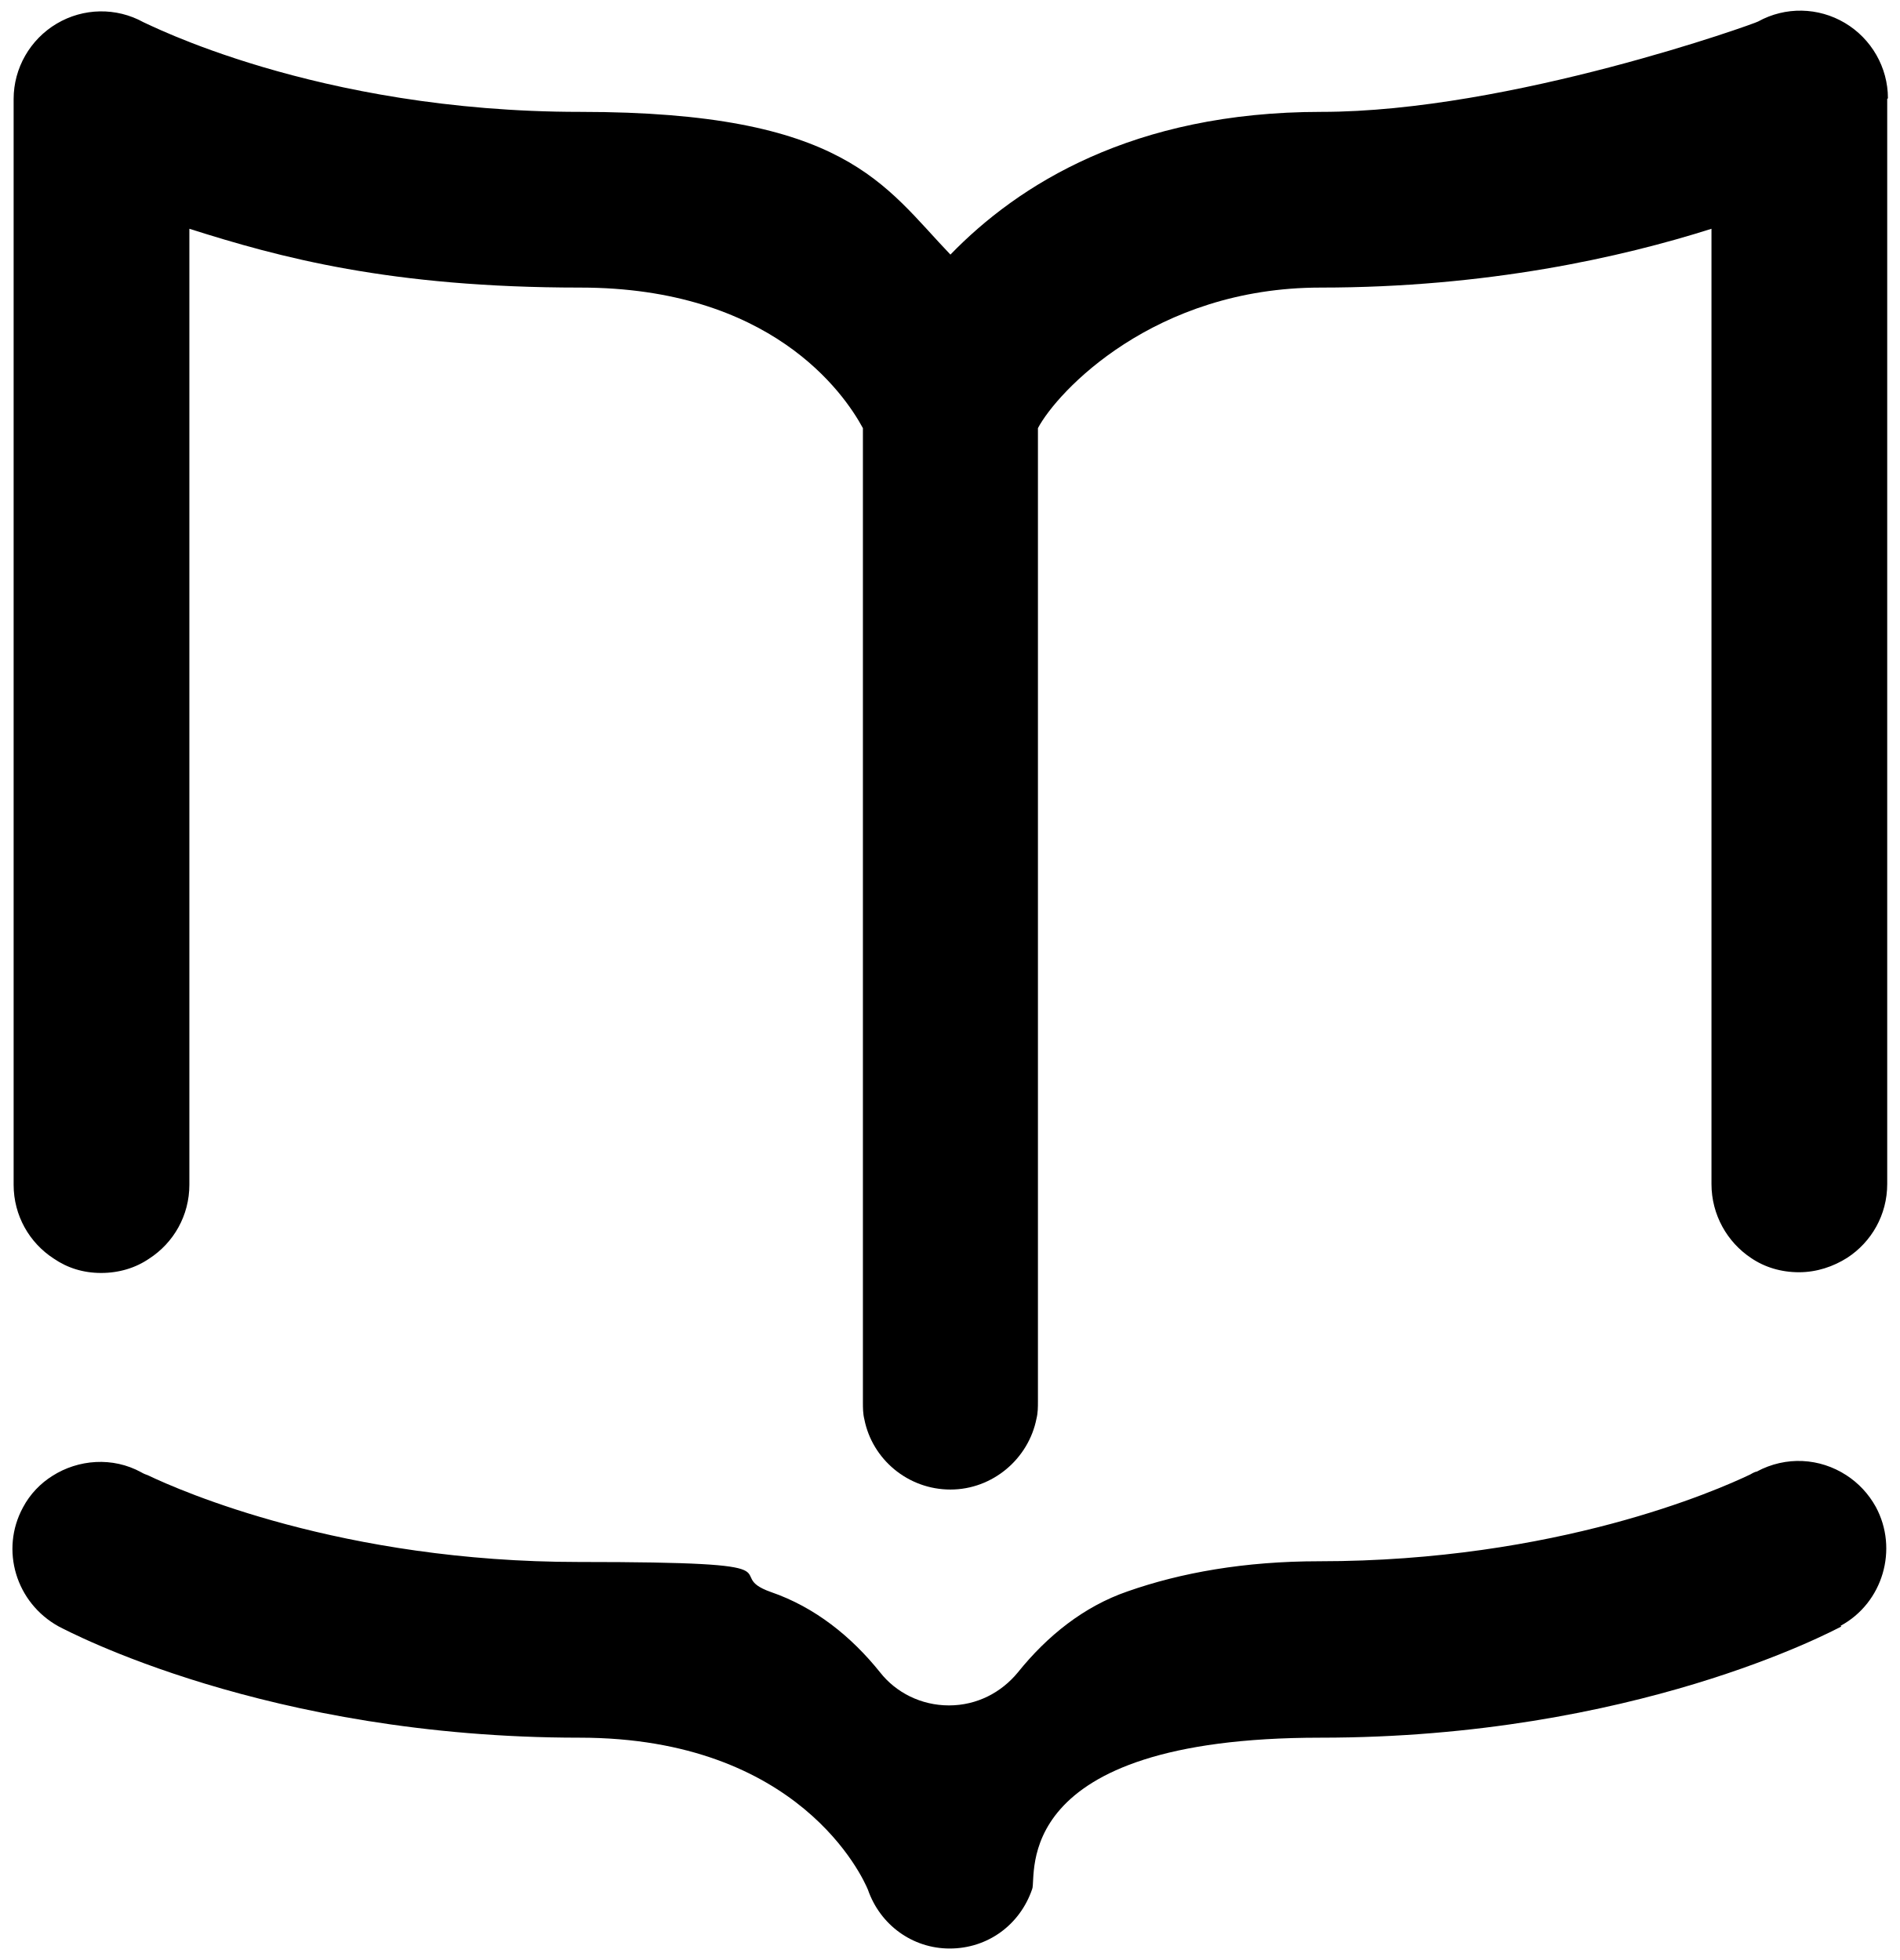
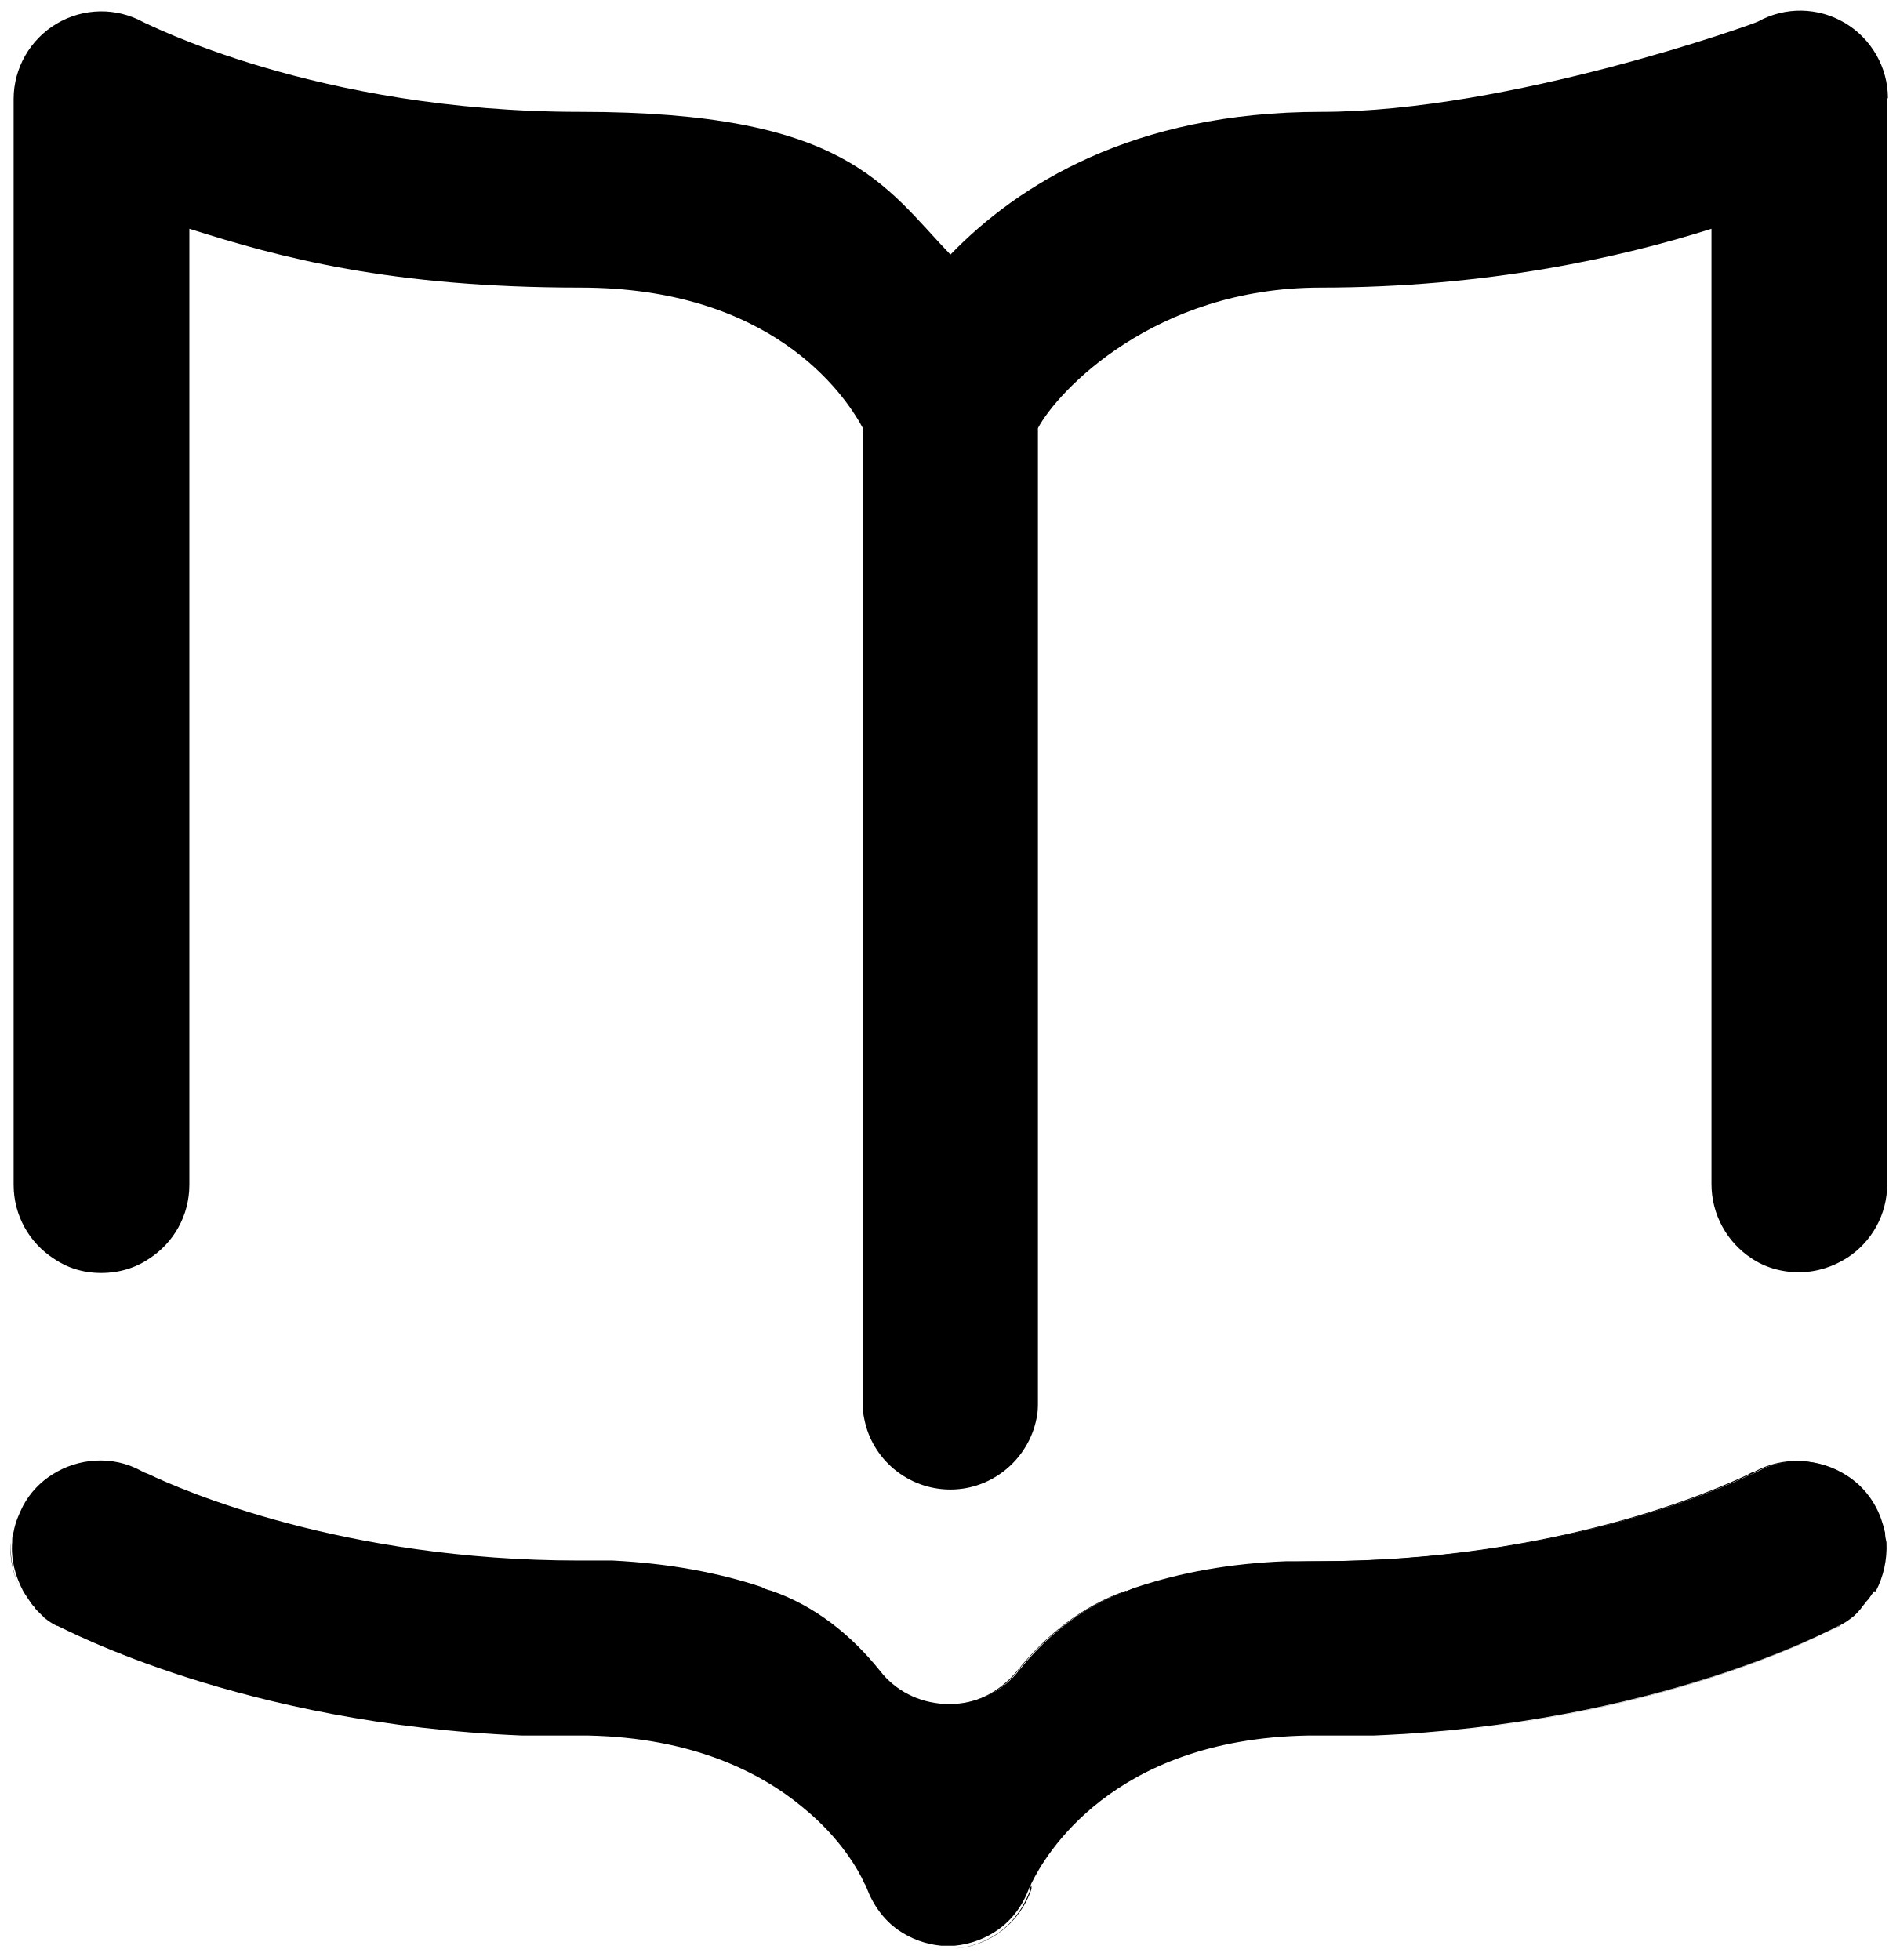
<svg xmlns="http://www.w3.org/2000/svg" id="Layer_1" version="1.1" viewBox="0 0 264.8 273.3">
  <defs>
    <style>
      .st0 {
        stroke: #221f1f;
        stroke-linecap: round;
        stroke-linejoin: round;
        stroke-width: 24.5px;
      }
    </style>
  </defs>
-   <path d="M263.1,13.8v151.3c0,4.3-2.2,8.1-5.6,10.3-1.9,1.2-4.2,2-6.7,2s-4.8-.7-6.7-2c-3.3-2.2-5.5-6-5.5-10.3V31.9c-12.6,4-31.3,8.2-54.5,8.2s-36.7,14.5-39.4,19.6v135.7c0,.8,0,1.6-.2,2.4-1.1,5.6-6.1,9.9-12,9.9s-10.9-4.2-12-9.8c-.2-.8-.2-1.6-.2-2.4V59.7c-2.7-5-12.9-19.6-39.4-19.6s-41.9-4.2-54.5-8.2v133.3c0,4.3-2.2,8.1-5.6,10.3-1.9,1.3-4.2,2-6.7,2s-4.7-.7-6.6-2c-3.4-2.2-5.6-6-5.6-10.3V13.8c0-4.3,2.3-8.3,6-10.5,3.7-2.2,8.3-2.3,12.1-.2.2,0,23.9,12.5,60.9,12.5s42.3,10.2,51.6,19.9c9.4-9.7,25.4-19.9,51.7-19.9s60.7-12.4,60.9-12.6c3.8-2.1,8.4-2,12.1.2,3.7,2.2,6,6.2,6,10.5Z" />
+   <path d="M263.1,13.8v151.3c0,4.3-2.2,8.1-5.6,10.3-1.9,1.2-4.2,2-6.7,2s-4.8-.7-6.7-2c-3.3-2.2-5.5-6-5.5-10.3V31.9c-12.6,4-31.3,8.2-54.5,8.2s-36.7,14.5-39.4,19.6v135.7c0,.8,0,1.6-.2,2.4-1.1,5.6-6.1,9.9-12,9.9s-10.9-4.2-12-9.8c-.2-.8-.2-1.6-.2-2.4V59.7c-2.7-5-12.9-19.6-39.4-19.6s-41.9-4.2-54.5-8.2v133.3c0,4.3-2.2,8.1-5.6,10.3-1.9,1.3-4.2,2-6.7,2s-4.7-.7-6.6-2c-3.4-2.2-5.6-6-5.6-10.3V13.8c0-4.3,2.3-8.3,6-10.5,3.7-2.2,8.3-2.3,12.1-.2.2,0,23.9,12.5,60.9,12.5s42.3,10.2,51.6,19.9c9.4-9.7,25.4-19.9,51.7-19.9s60.7-12.4,60.9-12.6c3.8-2.1,8.4-2,12.1.2s6,6.2,6,10.5h-.1Z" />
  <g>
-     <path d="M256.7,226.8c-1.2.6-28.9,15.5-72.6,15.5s-39.5,19.4-40.2,21.1c-1.7,5-6.2,8.3-11.5,8.3h0c-5.2,0-9.7-3.3-11.4-8.2h0s0,0,0,0c-.7-1.7-9.5-21.2-40.2-21.2-43.6,0-71.4-14.9-72.6-15.5C2.2,223.5,0,216.1,3.2,210.2c1-1.9,2.5-3.4,4.1-4.4,3.6-2.3,8.4-2.7,12.4-.5,0,0,.3.2.9.4,4.6,2.2,27.1,12.1,60.1,12.1s19.4,1.6,26.8,4.2c6.1,2.1,11.2,6.2,15.2,11.2,2.2,2.8,5.7,4.6,9.6,4.6s7.3-1.8,9.6-4.6c4.1-5.1,9.2-9.2,15.3-11.3,7.4-2.6,16.3-4.2,26.7-4.2,33.1,0,55.5-9.9,60.1-12.1.5-.3.8-.4.9-.4,4.1-2.2,8.8-1.9,12.5.5,1.7,1.1,3.1,2.6,4.1,4.4,3.2,5.9,1,13.4-4.9,16.6Z" />
-     <path class="st0" d="M132.4,259.2" />
+     <path d="M261.2,221.9c0,.2-.2.3-.3.5-.2.3-.4.6-.7.9-.2.3-.5.6-.7.9-.1.2-.3.3-.4.5-.2.2-.4.4-.6.6-.6.5-1.3,1-2.1,1.4h0s0,0-.1,0c-1.1.6-25.7,13.7-64.8,15.3-.6,0-1.2,0-1.9,0-.6,0-1.3,0-1.9,0-1.3,0-2.7,0-4,0s-.9,0-1.4,0c-27.4.5-36.7,16.9-38.5,20.6h0c-.1.3-.2.5-.3.6-.9,2.5-2.4,4.5-4.4,5.9-1.7,1.2-3.8,2-6,2.2-.3,0-.7,0-1,0s-.6,0-.9,0c-2.2-.2-4.3-1-6-2.2-2-1.4-3.5-3.5-4.4-5.9,0-.1-.1-.3-.3-.6h0c-.8-1.8-3.3-6.3-8.6-10.6-5.9-4.9-15.4-9.7-29.9-10-.5,0-1.1,0-1.6,0-1.3,0-2.6,0-3.8,0-.7,0-1.3,0-1.9,0-.6,0-1.3,0-1.9,0-39.1-1.6-63.6-14.8-64.8-15.3,0,0,0,0-.1,0h0c-.8-.4-1.5-.9-2.1-1.5-.2-.2-.4-.4-.6-.6-.2-.2-.3-.3-.4-.5-.3-.3-.5-.6-.7-.9-.2-.3-.4-.6-.6-.9-.1-.2-.2-.3-.3-.5-1.1-2.1-1.7-4.4-1.5-6.8,0-.5,0-.9.2-1.4.2-1.2.7-2.4,1.3-3.6,1-1.9,2.5-3.4,4.1-4.4,3.6-2.3,8.4-2.7,12.4-.5,0,0,.3.2.9.4,4.6,2.2,27.1,12.1,60.1,12.1s3.3,0,4.7,0c7.9.4,14.8,1.7,20.8,3.7.3.2.8.4,1.3.5,6.1,2.1,11.2,6.2,15.2,11.2,2.1,2.7,5.3,4.4,9,4.6.2,0,.5,0,.7,0s.4,0,.6,0c3.6-.2,6.9-1.9,9-4.6,4-5,9.1-9.1,15.2-11.2.5-.2.9-.4,1.3-.5,6-2,12.9-3.3,20.8-3.6,1.5,0,3,0,4.7,0,33,0,55.5-9.9,60.1-12.1.6-.2.9-.4.9-.4,4-2.2,8.8-1.8,12.4.5,1.6,1,3.1,2.5,4.1,4.4.6,1.1,1,2.3,1.3,3.6,0,.5.1.9.2,1.4.1,2.4-.4,4.7-1.5,6.8Z" />
+     <path d="M3,221.9c-1.1-2.1-1.7-4.4-1.5-6.8-.1,2.4.4,4.7,1.5,6.8Z" />
+     <path d="M5.8,225.3c.6.5,1.3,1,2.1,1.4h0c-.8-.4-1.4-.9-2.1-1.4Z" />
+     <path d="M143.5,263.5c0-.1.1-.3.3-.6,0,.2,0,.4,0,.5-1.6,4.7-5.7,7.9-10.6,8.3,2.2-.2,4.3-1,6-2.2,2-1.4,3.5-3.5,4.4-5.9Z" />
+     <path d="M157,221.9c.4-.2.9-.3,1.3-.5-.3.2-.8.4-1.3.5-6.1,2.1-11.2,6.2-15.2,11.2-2.1,2.7-5.3,4.4-9,4.6,3.6-.2,6.7-2,8.9-4.6,4.1-5.1,9.2-9.2,15.3-11.3Z" />
+     <path d="M256.4,226.7h0c-1.1.6-25.7,13.8-64.9,15.4,39.1-1.6,63.6-14.8,64.8-15.3,0,0,0,0,.1,0Z" />
+     <path d="M262.5,213.8c-.2-1.2-.7-2.4-1.3-3.6-1-1.9-2.5-3.4-4.1-4.4-3.6-2.3-8.4-2.7-12.4-.5,0,0-.3.2-.9.4-4.6,2.2-27.1,12.1-60.1,12.1s-3.3,0-4.7,0c1.5,0,3-.1,4.6-.1,33.1,0,55.5-9.9,60.1-12.1.5-.3.8-.4.9-.4,4.1-2.2,8.8-1.9,12.5.5,1.7,1.1,3.1,2.6,4.1,4.4.6,1.2,1.1,2.4,1.3,3.7Z" />
+     <path class="st0" d="M132.2,259.2" />
  </g>
</svg>
